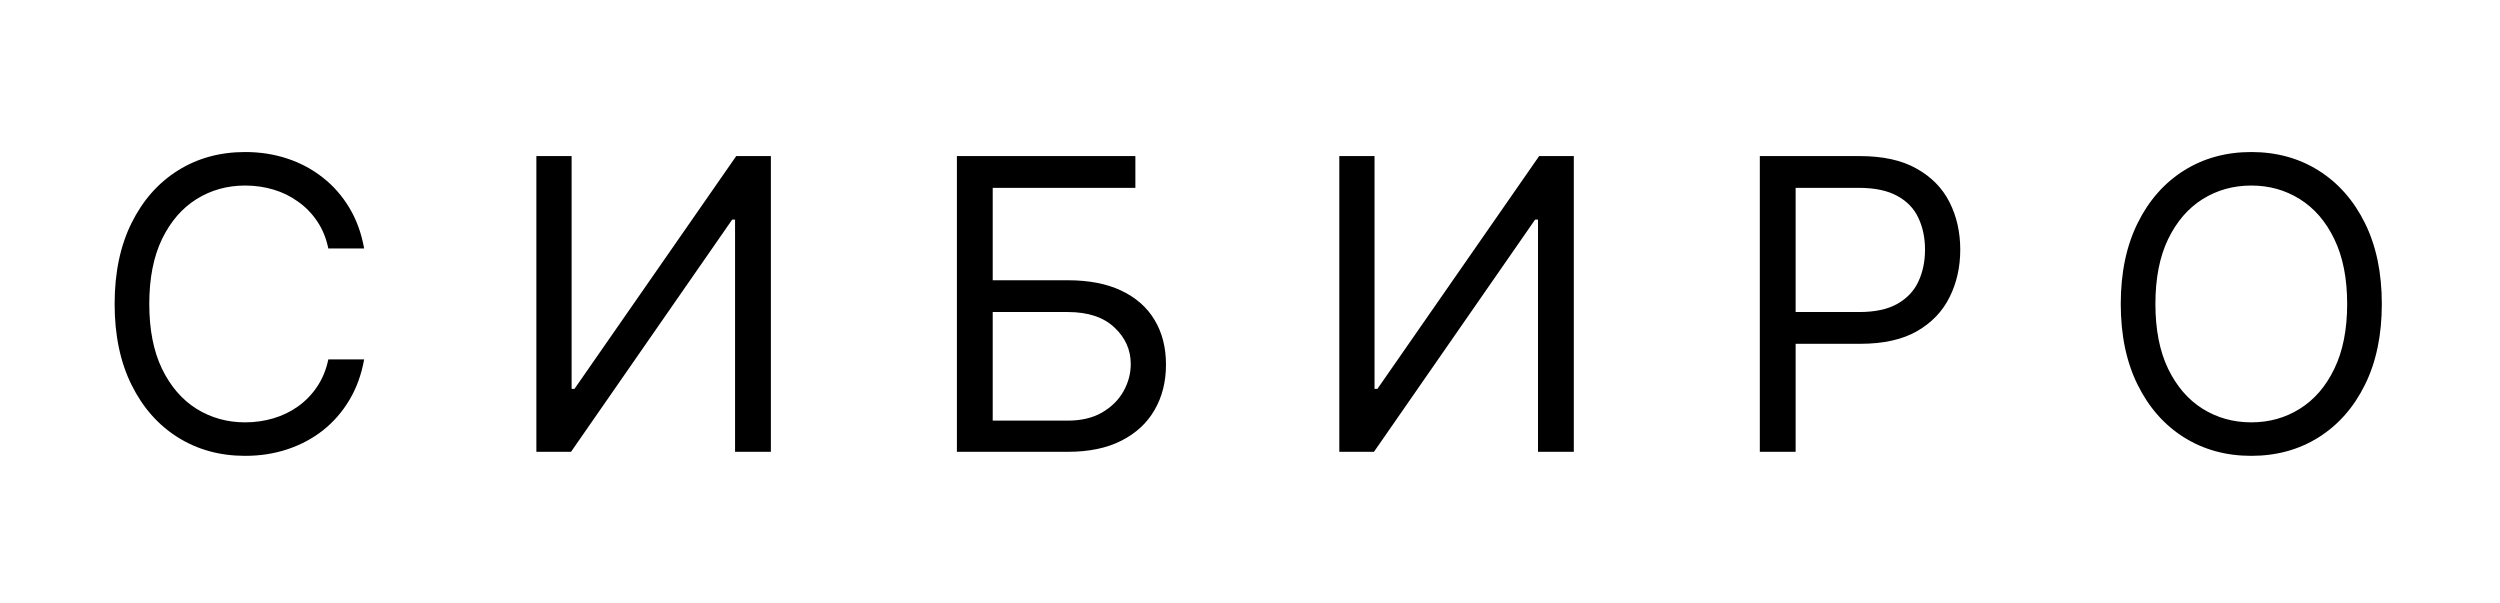
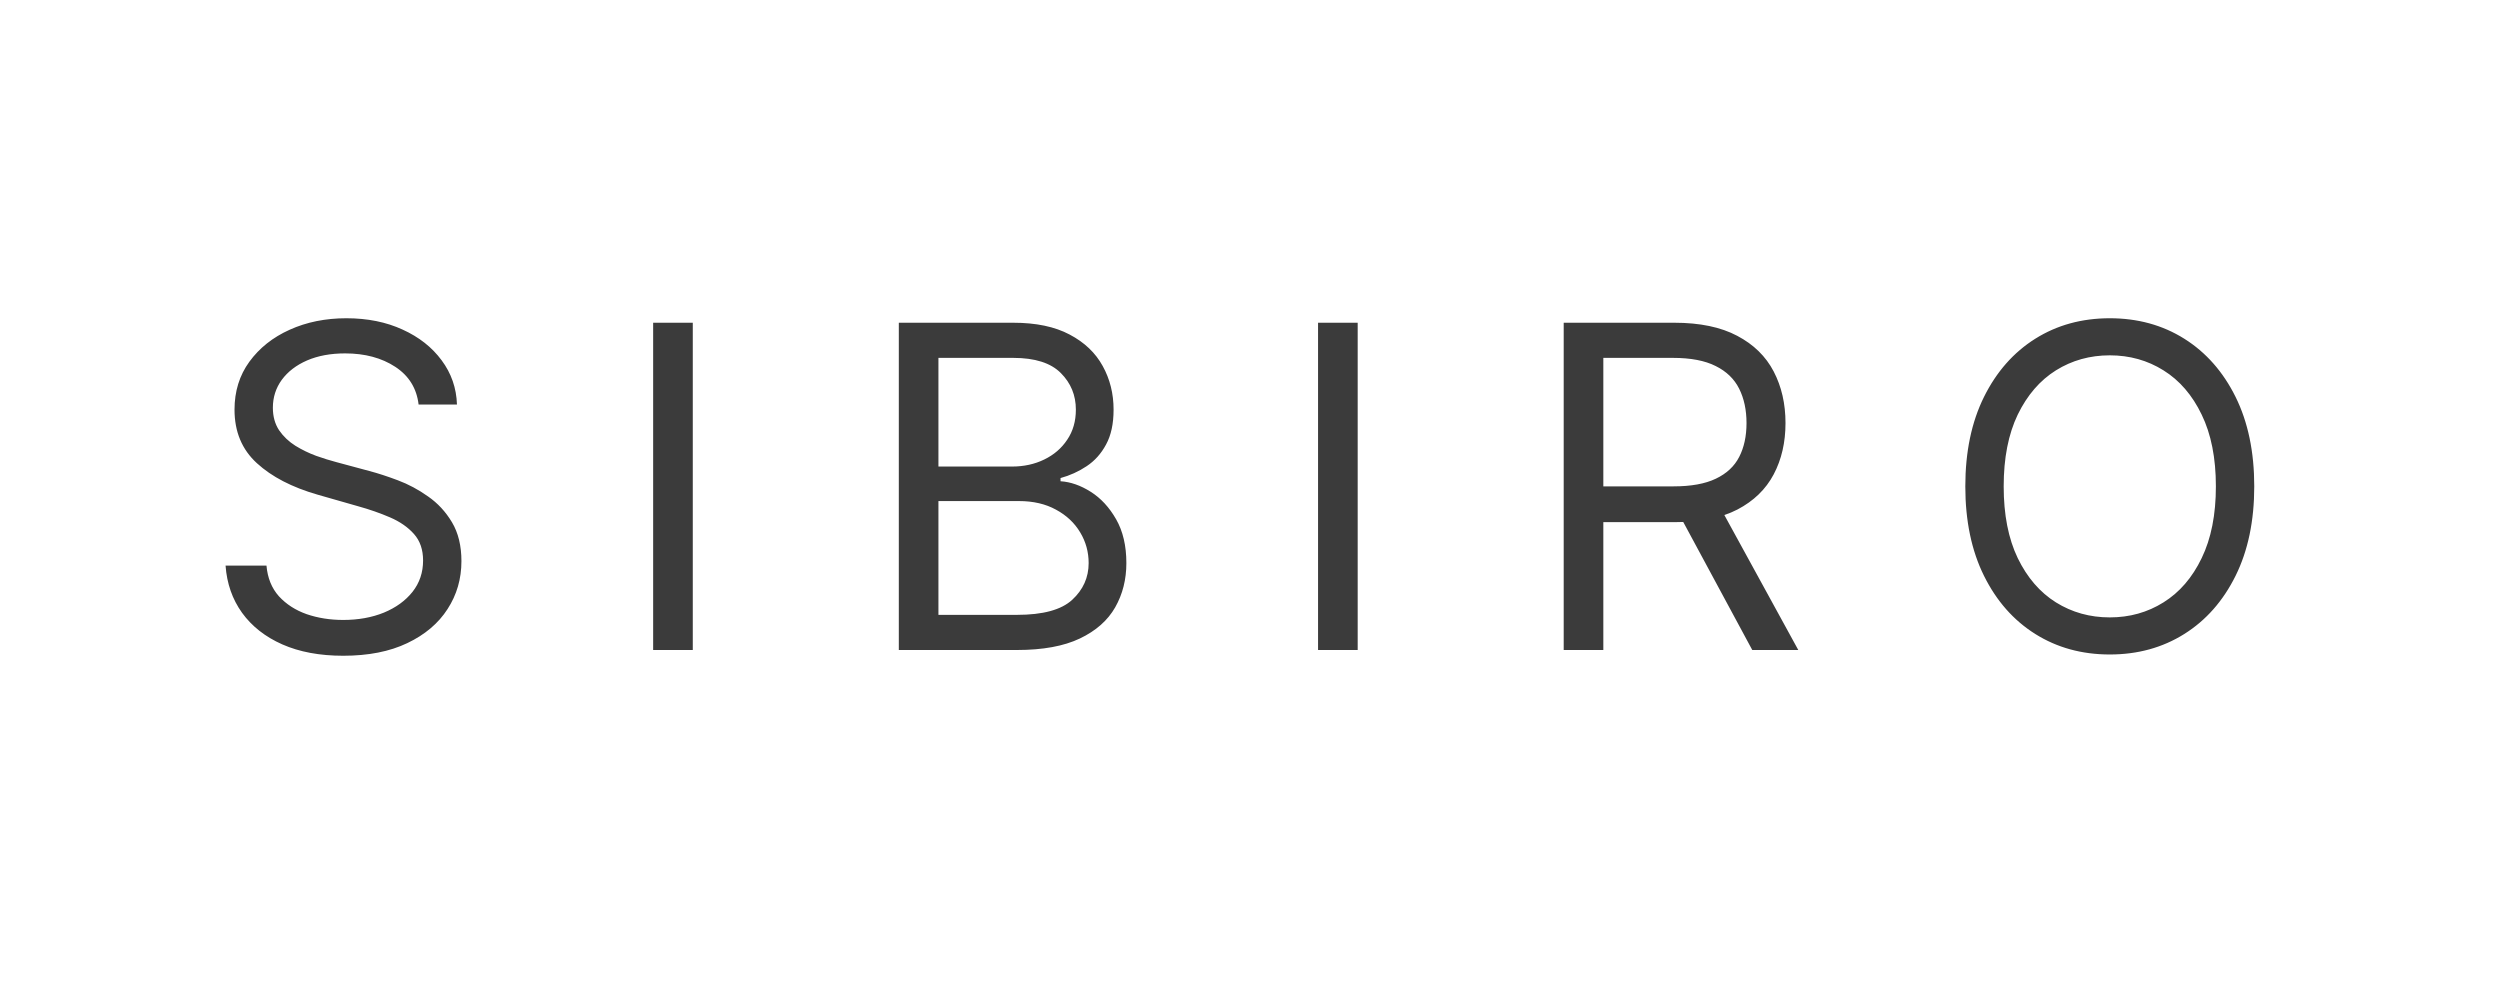
- <svg xmlns="http://www.w3.org/2000/svg" width="166" height="40" viewBox="0 0 166 40" fill="none">
-   <path d="M24.179 16.5H21.801C21.66 15.816 21.414 15.215 21.063 14.697C20.718 14.18 20.296 13.745 19.797 13.393C19.305 13.036 18.759 12.767 18.158 12.588C17.557 12.409 16.93 12.32 16.278 12.32C15.089 12.32 14.012 12.62 13.047 13.221C12.088 13.822 11.325 14.707 10.756 15.877C10.193 17.047 9.912 18.482 9.912 20.182C9.912 21.882 10.193 23.317 10.756 24.487C11.325 25.657 12.088 26.542 13.047 27.143C14.012 27.744 15.089 28.044 16.278 28.044C16.93 28.044 17.557 27.954 18.158 27.776C18.759 27.597 19.305 27.331 19.797 26.98C20.296 26.622 20.718 26.184 21.063 25.666C21.414 25.142 21.66 24.541 21.801 23.864H24.179C24 24.867 23.674 25.765 23.201 26.558C22.728 27.351 22.14 28.025 21.437 28.581C20.734 29.131 19.944 29.549 19.069 29.837C18.199 30.125 17.269 30.268 16.278 30.268C14.604 30.268 13.114 29.859 11.81 29.041C10.506 28.223 9.48 27.06 8.733 25.551C7.985 24.043 7.611 22.253 7.611 20.182C7.611 18.111 7.985 16.321 8.733 14.812C9.48 13.304 10.506 12.141 11.81 11.322C13.114 10.504 14.604 10.095 16.278 10.095C17.269 10.095 18.199 10.239 19.069 10.527C19.944 10.814 20.734 11.236 21.437 11.792C22.14 12.342 22.728 13.013 23.201 13.806C23.674 14.592 24 15.49 24.179 16.5ZM35.615 10.364H37.955V25.82H38.146L48.885 10.364H51.186V30H48.808V14.582H48.617L37.916 30H35.615V10.364ZM63.538 30V10.364H75.389V12.473H65.916V18.609H70.902C72.308 18.609 73.494 18.84 74.459 19.3C75.43 19.76 76.165 20.409 76.664 21.246C77.169 22.084 77.421 23.071 77.421 24.209C77.421 25.347 77.169 26.35 76.664 27.22C76.165 28.089 75.43 28.77 74.459 29.262C73.494 29.754 72.308 30 70.902 30H63.538ZM65.916 27.929H70.902C71.796 27.929 72.554 27.75 73.174 27.392C73.8 27.028 74.273 26.561 74.593 25.992C74.919 25.417 75.082 24.81 75.082 24.171C75.082 23.231 74.721 22.422 73.999 21.745C73.276 21.061 72.244 20.719 70.902 20.719H65.916V27.929ZM88.93 10.364H91.269V25.82H91.461L102.199 10.364H104.501V30H102.123V14.582H101.931L91.231 30H88.93V10.364ZM116.852 30V10.364H123.487C125.028 10.364 126.287 10.642 127.265 11.198C128.249 11.748 128.978 12.492 129.451 13.432C129.924 14.371 130.161 15.42 130.161 16.577C130.161 17.734 129.924 18.785 129.451 19.731C128.985 20.677 128.262 21.431 127.284 21.994C126.306 22.55 125.053 22.828 123.526 22.828H118.77V20.719H123.449C124.504 20.719 125.351 20.537 125.99 20.172C126.629 19.808 127.093 19.316 127.38 18.696C127.674 18.069 127.821 17.363 127.821 16.577C127.821 15.79 127.674 15.087 127.38 14.467C127.093 13.847 126.626 13.361 125.98 13.01C125.335 12.652 124.478 12.473 123.411 12.473H119.23V30H116.852ZM158.153 20.182C158.153 22.253 157.779 24.043 157.031 25.551C156.283 27.06 155.257 28.223 153.953 29.041C152.65 29.859 151.16 30.268 149.485 30.268C147.811 30.268 146.321 29.859 145.017 29.041C143.713 28.223 142.688 27.06 141.94 25.551C141.192 24.043 140.818 22.253 140.818 20.182C140.818 18.111 141.192 16.321 141.94 14.812C142.688 13.304 143.713 12.141 145.017 11.322C146.321 10.504 147.811 10.095 149.485 10.095C151.16 10.095 152.65 10.504 153.953 11.322C155.257 12.141 156.283 13.304 157.031 14.812C157.779 16.321 158.153 18.111 158.153 20.182ZM155.852 20.182C155.852 18.482 155.567 17.047 154.999 15.877C154.436 14.707 153.672 13.822 152.707 13.221C151.748 12.62 150.674 12.32 149.485 12.32C148.297 12.32 147.219 12.62 146.254 13.221C145.295 13.822 144.532 14.707 143.963 15.877C143.4 17.047 143.119 18.482 143.119 20.182C143.119 21.882 143.4 23.317 143.963 24.487C144.532 25.657 145.295 26.542 146.254 27.143C147.219 27.744 148.297 28.044 149.485 28.044C150.674 28.044 151.748 27.744 152.707 27.143C153.672 26.542 154.436 25.657 154.999 24.487C155.567 23.317 155.852 21.882 155.852 20.182Z" fill="black" />
+ <svg xmlns="http://www.w3.org/2000/svg" width="150" height="60" viewBox="0 0 150 60" fill="none">
+   <path d="M25.116 24.273C25.001 23.301 24.535 22.547 23.717 22.01C22.898 21.473 21.895 21.204 20.706 21.204C19.837 21.204 19.076 21.345 18.424 21.626C17.778 21.908 17.273 22.294 16.909 22.787C16.551 23.279 16.372 23.838 16.372 24.465C16.372 24.989 16.497 25.439 16.746 25.816C17.002 26.187 17.328 26.497 17.724 26.746C18.12 26.989 18.536 27.191 18.971 27.351C19.405 27.504 19.805 27.629 20.169 27.724L22.163 28.261C22.675 28.396 23.244 28.581 23.87 28.817C24.503 29.054 25.107 29.377 25.682 29.786C26.264 30.189 26.743 30.706 27.12 31.339C27.497 31.972 27.686 32.749 27.686 33.669C27.686 34.73 27.408 35.689 26.852 36.545C26.302 37.402 25.497 38.083 24.436 38.588C23.381 39.093 22.099 39.345 20.591 39.345C19.185 39.345 17.967 39.118 16.938 38.664C15.915 38.211 15.11 37.578 14.522 36.766C13.94 35.954 13.611 35.011 13.534 33.938H15.989C16.053 34.679 16.302 35.293 16.736 35.778C17.178 36.258 17.734 36.616 18.405 36.852C19.082 37.082 19.811 37.197 20.591 37.197C21.499 37.197 22.314 37.05 23.036 36.756C23.758 36.456 24.33 36.041 24.752 35.51C25.174 34.973 25.385 34.347 25.385 33.631C25.385 32.979 25.203 32.448 24.838 32.039C24.474 31.63 23.995 31.298 23.4 31.042C22.806 30.786 22.163 30.562 21.473 30.371L19.057 29.68C17.523 29.239 16.308 28.61 15.413 27.791C14.518 26.973 14.071 25.903 14.071 24.579C14.071 23.48 14.368 22.521 14.963 21.703C15.564 20.879 16.369 20.239 17.379 19.785C18.395 19.325 19.53 19.095 20.783 19.095C22.048 19.095 23.173 19.322 24.158 19.776C25.142 20.223 25.922 20.837 26.497 21.617C27.079 22.397 27.386 23.282 27.418 24.273H25.116ZM41.567 19.364V39H39.189V19.364H41.567ZM53.929 39V19.364H60.794C62.162 19.364 63.29 19.6 64.178 20.073C65.067 20.54 65.728 21.169 66.163 21.962C66.598 22.748 66.815 23.621 66.815 24.579C66.815 25.423 66.665 26.12 66.364 26.67C66.07 27.22 65.68 27.654 65.195 27.974C64.715 28.293 64.194 28.53 63.632 28.683V28.875C64.233 28.913 64.837 29.124 65.444 29.508C66.051 29.891 66.559 30.441 66.968 31.157C67.377 31.873 67.582 32.749 67.582 33.784C67.582 34.769 67.358 35.654 66.911 36.44C66.463 37.226 65.757 37.849 64.792 38.31C63.827 38.77 62.571 39 61.024 39H53.929ZM56.306 36.891H61.024C62.577 36.891 63.68 36.59 64.332 35.989C64.99 35.382 65.319 34.647 65.319 33.784C65.319 33.119 65.15 32.506 64.811 31.943C64.472 31.374 63.99 30.921 63.363 30.582C62.737 30.236 61.995 30.064 61.139 30.064H56.306V36.891ZM56.306 27.993H60.717C61.433 27.993 62.078 27.852 62.654 27.571C63.235 27.29 63.696 26.893 64.034 26.382C64.38 25.871 64.552 25.27 64.552 24.579C64.552 23.717 64.252 22.985 63.651 22.384C63.05 21.777 62.098 21.473 60.794 21.473H56.306V27.993ZM81.461 19.364V39H79.083V19.364H81.461ZM93.822 39V19.364H100.457C101.991 19.364 103.25 19.626 104.235 20.15C105.219 20.668 105.948 21.38 106.421 22.288C106.894 23.196 107.13 24.228 107.13 25.385C107.13 26.542 106.894 27.568 106.421 28.463C105.948 29.358 105.222 30.061 104.244 30.572C103.266 31.077 102.017 31.329 100.495 31.329H95.126V29.182H100.419C101.467 29.182 102.311 29.028 102.95 28.722C103.596 28.415 104.062 27.98 104.35 27.418C104.644 26.849 104.791 26.171 104.791 25.385C104.791 24.599 104.644 23.912 104.35 23.323C104.056 22.735 103.586 22.282 102.94 21.962C102.295 21.636 101.441 21.473 100.38 21.473H96.2V39H93.822ZM103.065 30.179L107.897 39H105.136L100.38 30.179H103.065ZM135.255 29.182C135.255 31.253 134.881 33.043 134.133 34.551C133.385 36.06 132.359 37.223 131.055 38.041C129.751 38.859 128.262 39.269 126.587 39.269C124.912 39.269 123.423 38.859 122.119 38.041C120.815 37.223 119.789 36.06 119.041 34.551C118.293 33.043 117.919 31.253 117.919 29.182C117.919 27.111 118.293 25.321 119.041 23.812C119.789 22.304 120.815 21.141 122.119 20.322C123.423 19.504 124.912 19.095 126.587 19.095C128.262 19.095 129.751 19.504 131.055 20.322C132.359 21.141 133.385 22.304 134.133 23.812C134.881 25.321 135.255 27.111 135.255 29.182ZM132.953 29.182C132.953 27.482 132.669 26.047 132.1 24.877C131.538 23.707 130.774 22.822 129.809 22.221C128.85 21.62 127.776 21.32 126.587 21.32C125.398 21.32 124.321 21.62 123.356 22.221C122.397 22.822 121.633 23.707 121.064 24.877C120.502 26.047 120.221 27.482 120.221 29.182C120.221 30.882 120.502 32.317 121.064 33.487C121.633 34.657 122.397 35.542 123.356 36.143C124.321 36.744 125.398 37.044 126.587 37.044C127.776 37.044 128.85 36.744 129.809 36.143C130.774 35.542 131.538 34.657 132.1 33.487C132.669 32.317 132.953 30.882 132.953 29.182Z" fill="#3B3B3B" />
</svg>
